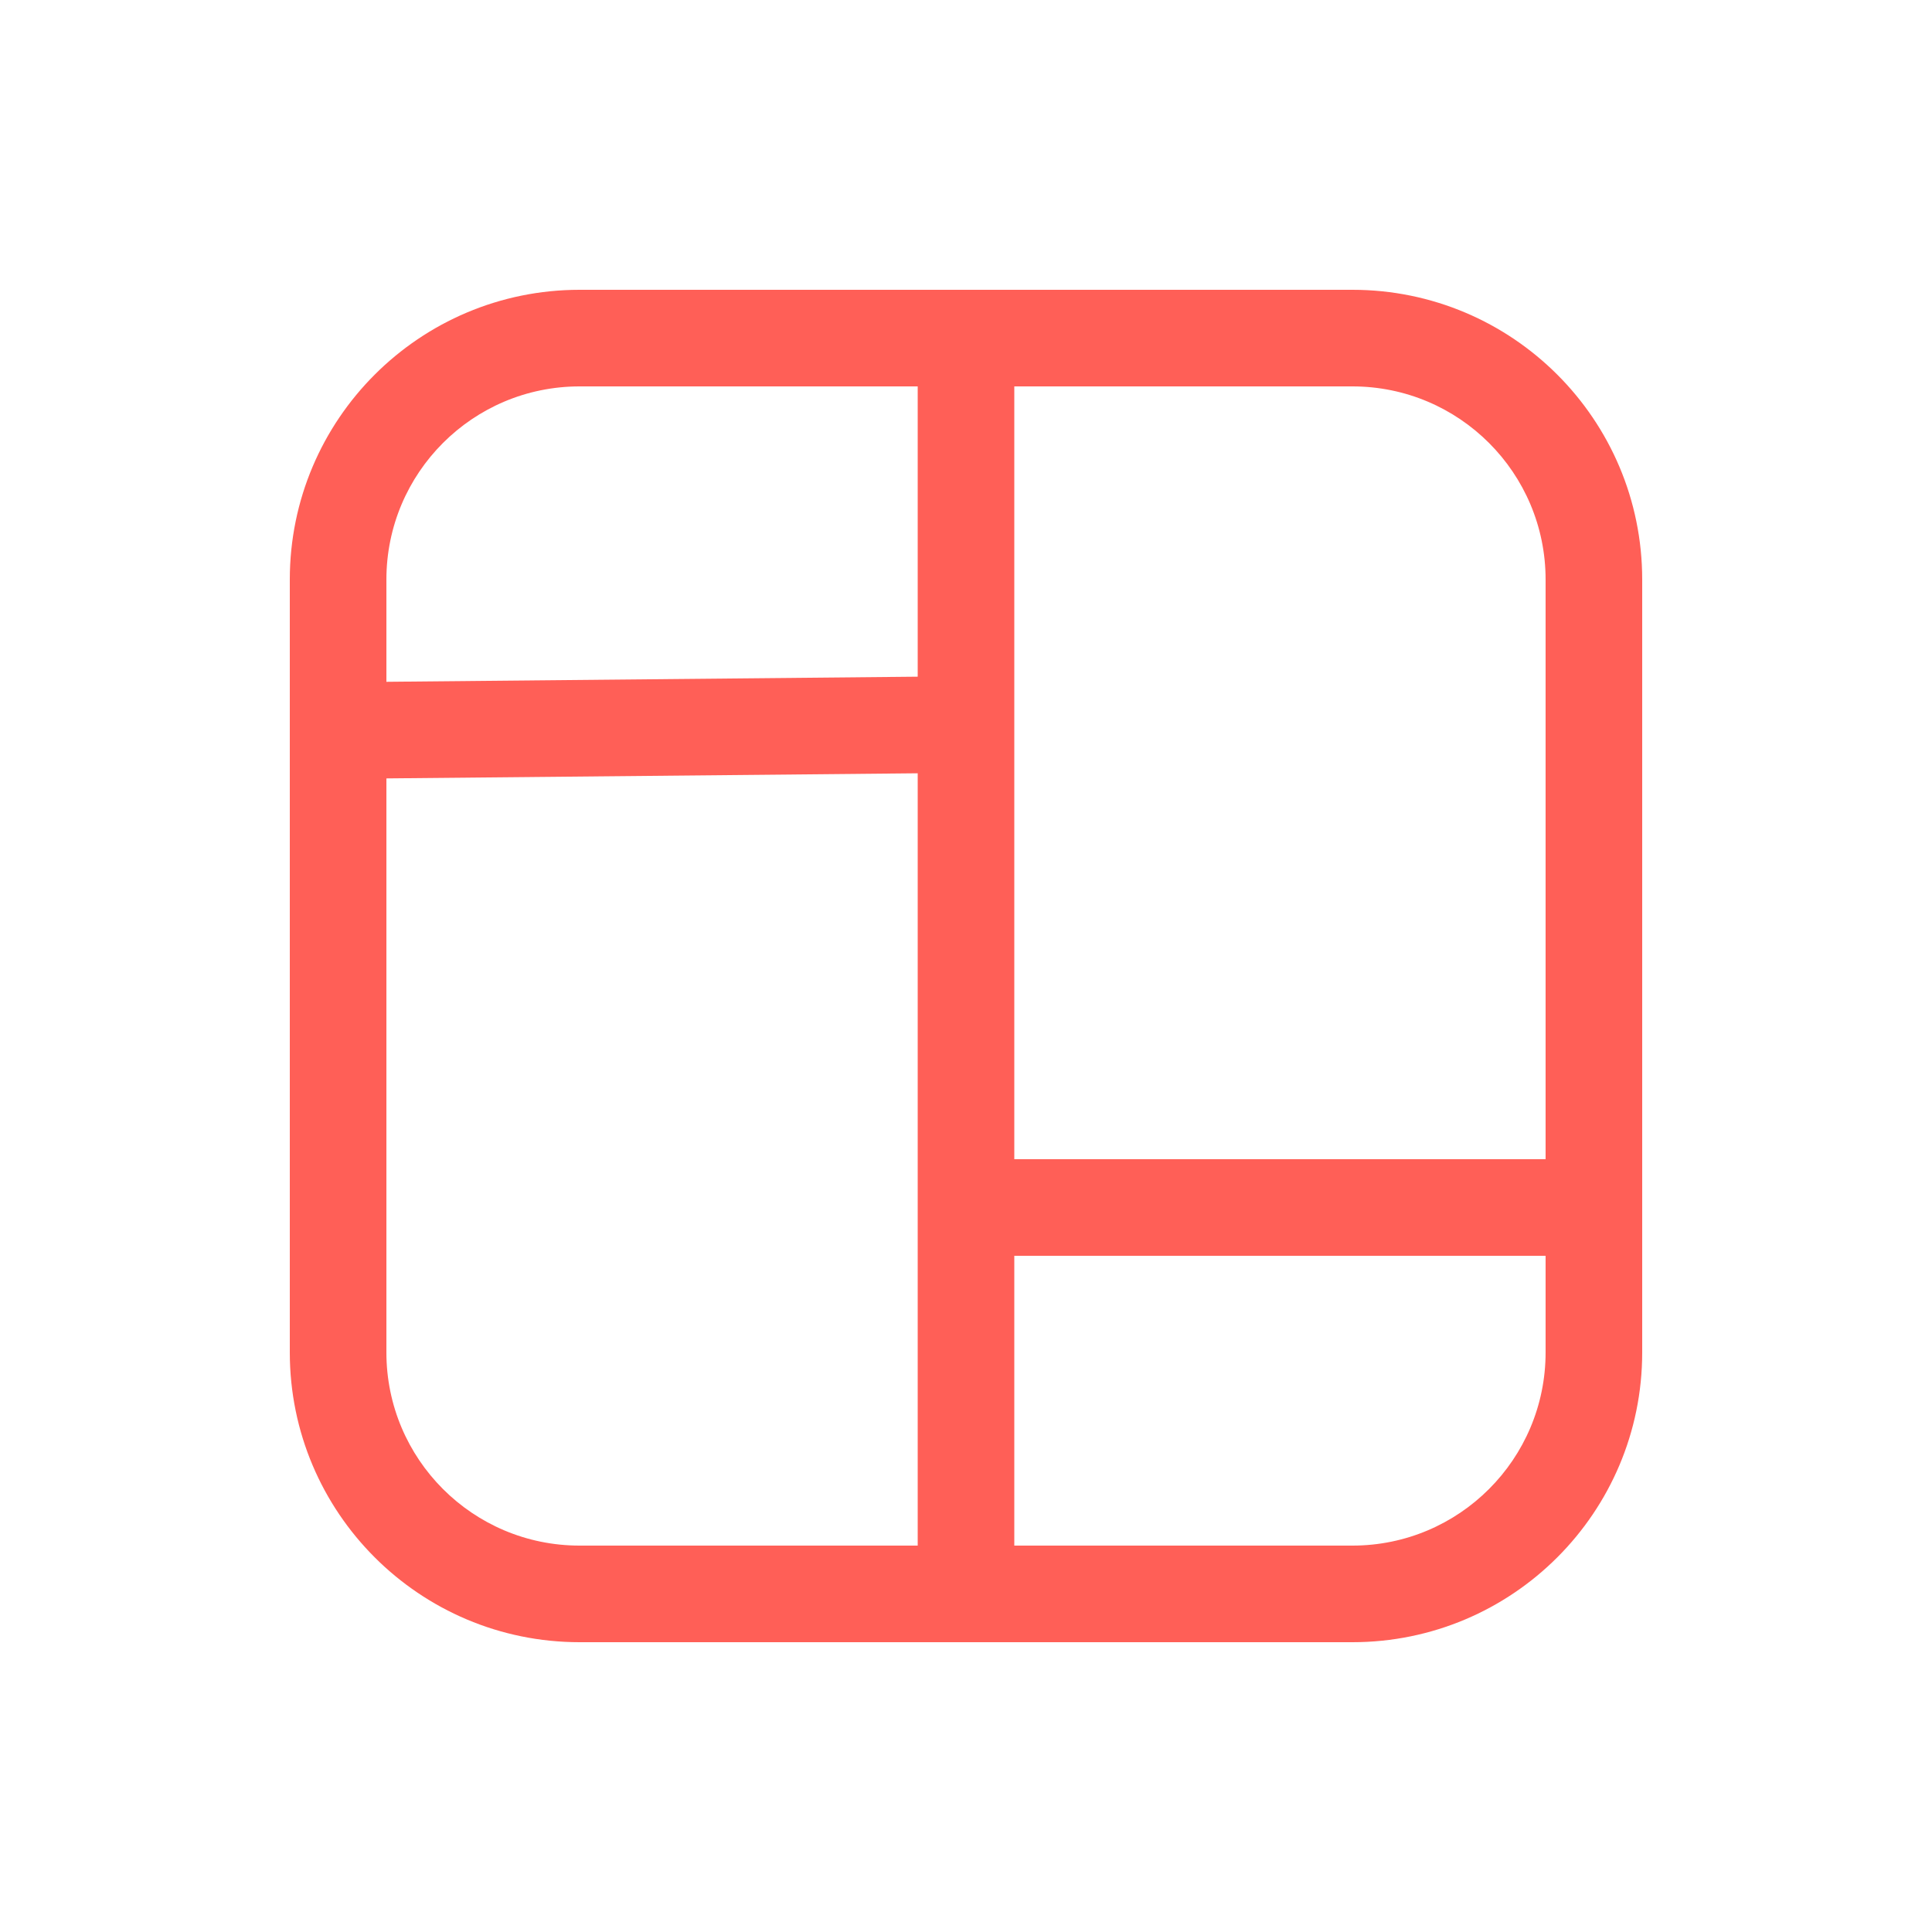
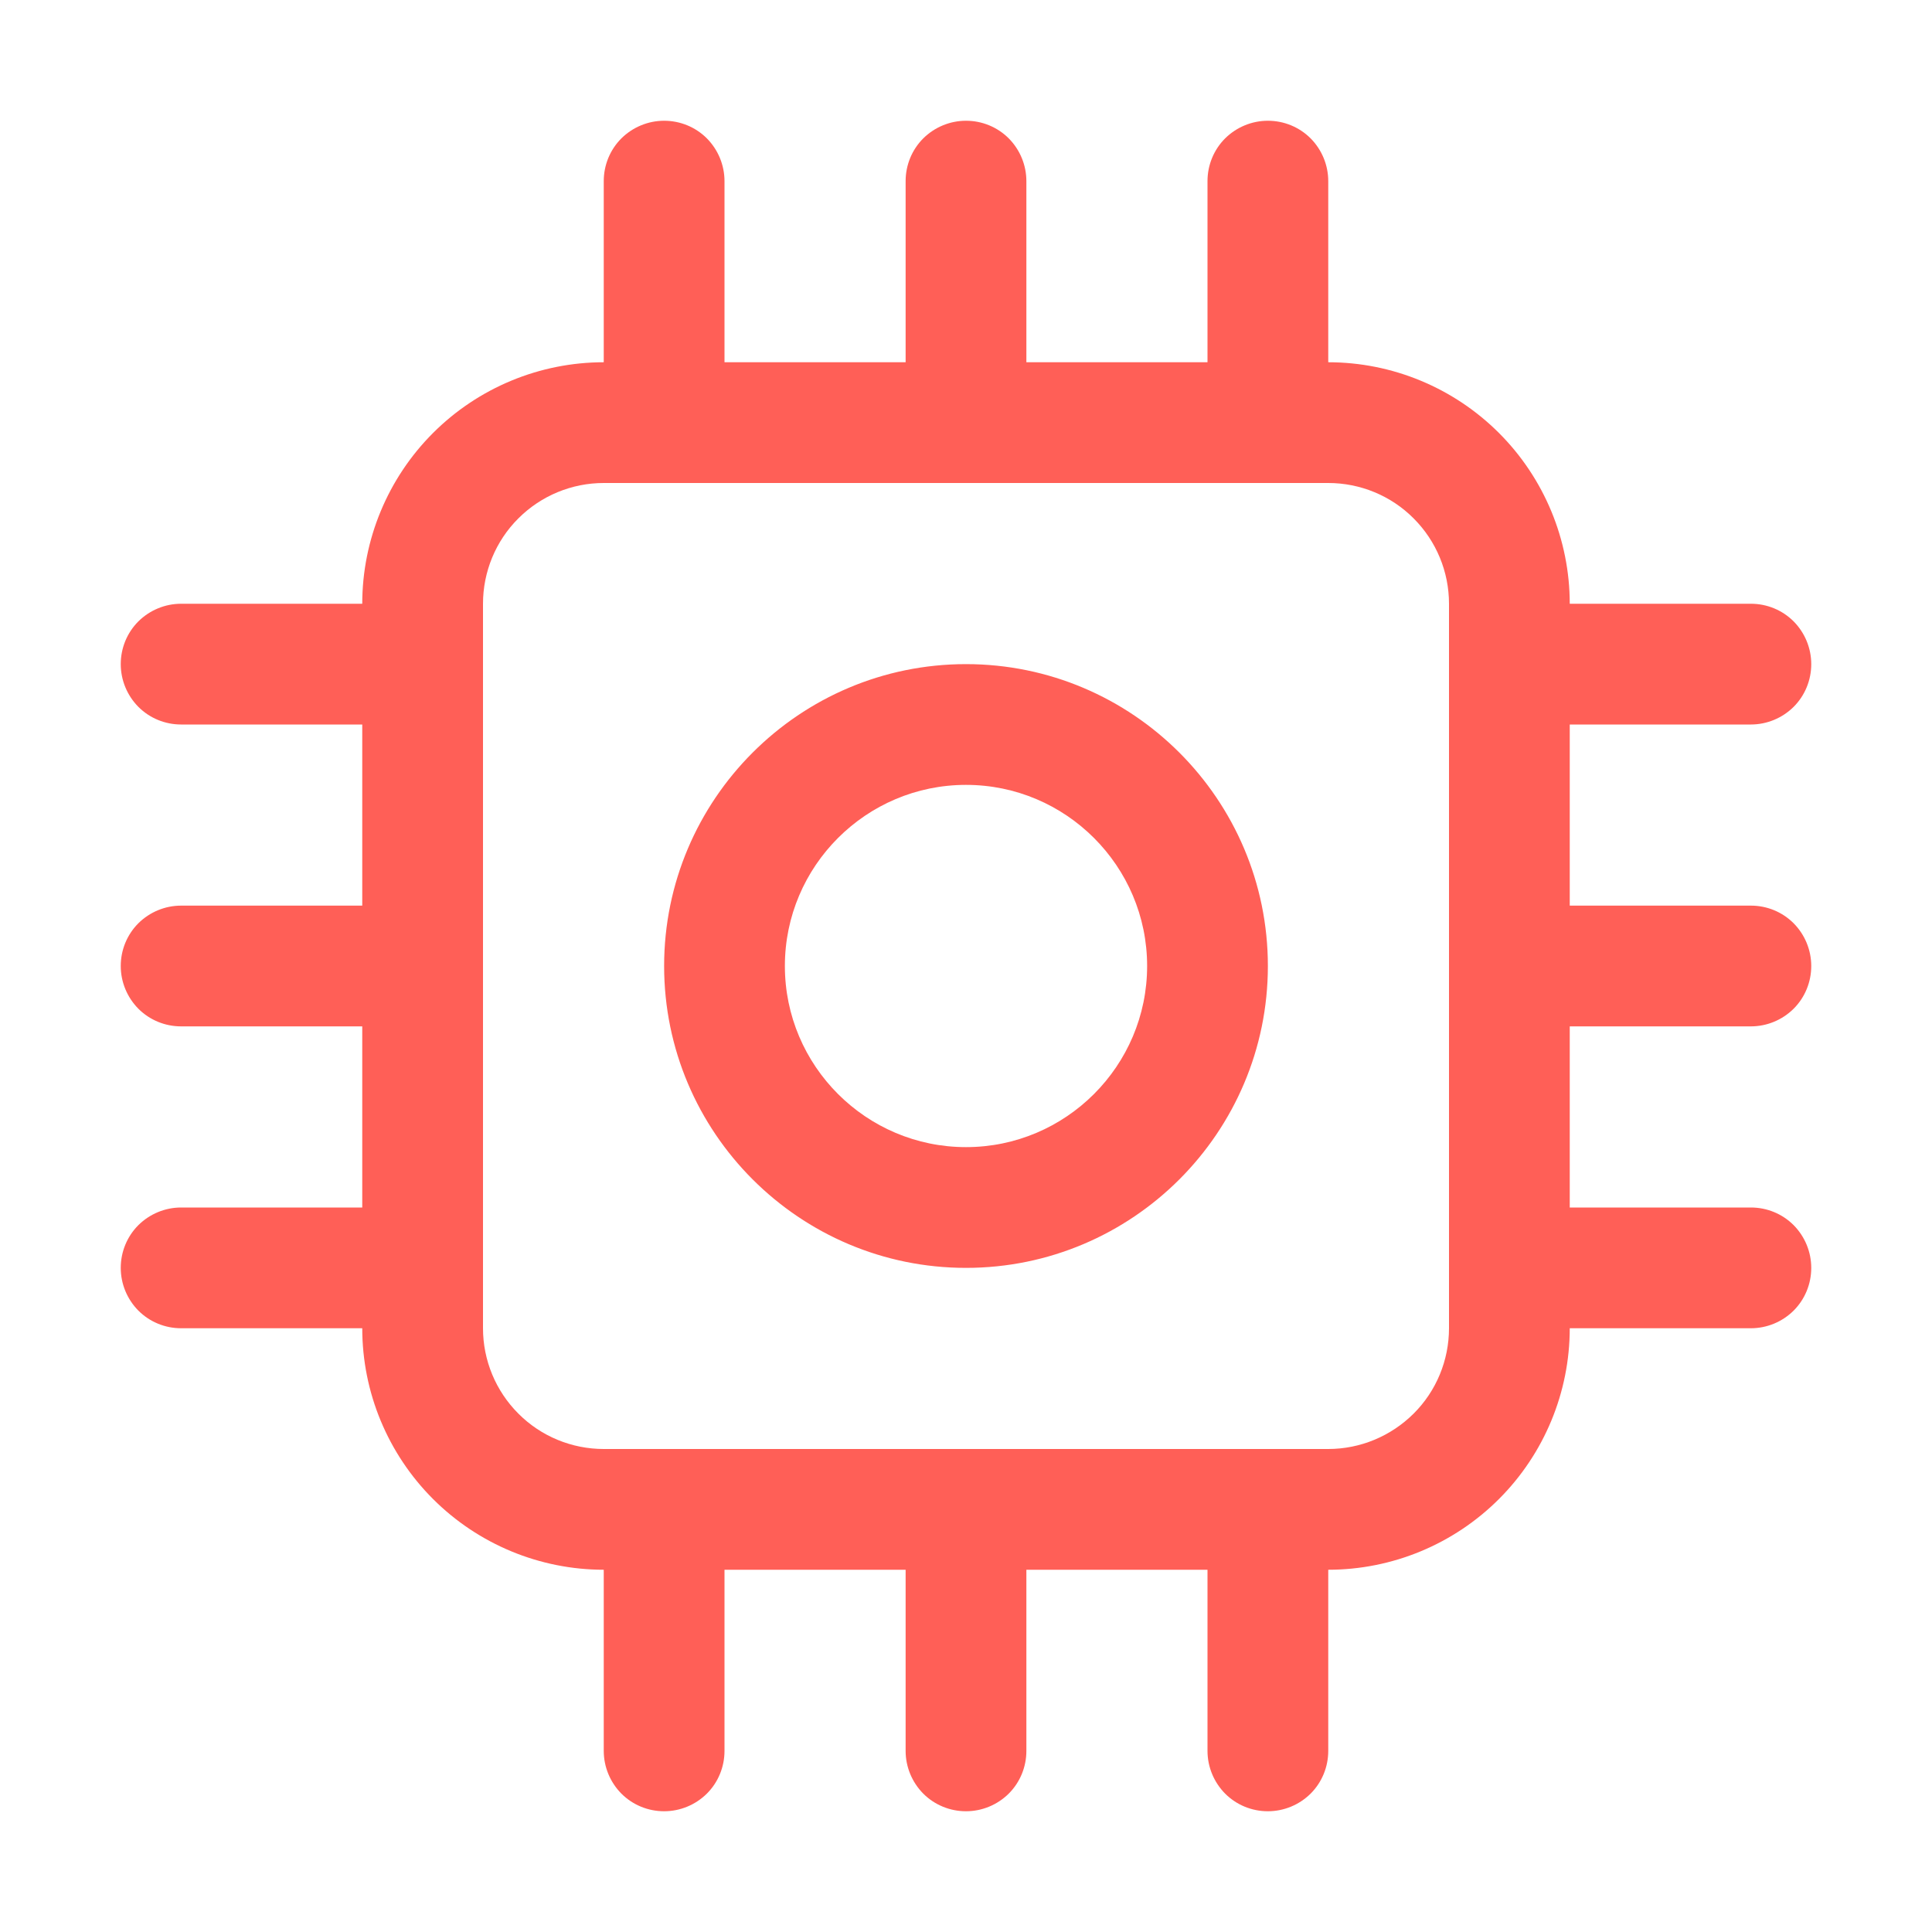
- <svg xmlns="http://www.w3.org/2000/svg" width="20" height="20" viewBox="0 0 20 20" fill="none">
-   <path d="M3 6C3 4.343 4.343 3 6 3H14C15.657 3 17 4.343 17 6V14C17 15.657 15.657 17 14 17H6C4.343 17 3 15.657 3 14V6ZM6 4C4.895 4 4 4.895 4 6V7.058L9.5 7.005V4H6ZM10.5 4V12H16V6C16 4.895 15.105 4 14 4H10.5ZM16 13H10.5V16H14C15.105 16 16 15.105 16 14V13ZM9.5 16V8.005L4 8.058V14C4 15.105 4.895 16 6 16H9.5Z" fill="#FF5F57" />
+ <svg xmlns="http://www.w3.org/2000/svg" width="16" height="16" viewBox="0 0 16 16" fill="none">
+   <path d="M14.5 8.5C14.633 8.5 14.76 8.447 14.854 8.354C14.948 8.26 15 8.133 15 8C15 7.867 14.947 7.74 14.854 7.646C14.76 7.552 14.633 7.5 14.5 7.5H13V6H14.5C14.633 6 14.76 5.947 14.854 5.854C14.948 5.76 15 5.633 15 5.5C15 5.367 14.947 5.24 14.854 5.146C14.76 5.052 14.633 5 14.5 5H13C13 4.47 12.789 3.961 12.414 3.586C12.039 3.211 11.53 3 11 3V1.5C11 1.367 10.947 1.24 10.854 1.146C10.76 1.052 10.633 1 10.5 1C10.367 1 10.24 1.053 10.146 1.146C10.052 1.24 10 1.367 10 1.5V3H8.5V1.5C8.5 1.367 8.447 1.24 8.354 1.146C8.26 1.052 8.133 1 8 1C7.867 1 7.74 1.053 7.646 1.146C7.552 1.24 7.5 1.367 7.5 1.5V3H6V1.5C6 1.367 5.947 1.24 5.854 1.146C5.76 1.052 5.633 1 5.5 1C5.367 1 5.24 1.053 5.146 1.146C5.052 1.24 5 1.367 5 1.5V3C4.47 3 3.961 3.211 3.586 3.586C3.211 3.961 3 4.47 3 5H1.5C1.367 5 1.24 5.053 1.146 5.146C1.052 5.24 1 5.367 1 5.5C1 5.633 1.053 5.76 1.146 5.854C1.24 5.948 1.367 6 1.5 6H3V7.5H1.5C1.367 7.5 1.24 7.553 1.146 7.646C1.052 7.74 1 7.867 1 8C1 8.133 1.053 8.26 1.146 8.354C1.24 8.448 1.367 8.5 1.5 8.5H3V10H1.5C1.367 10 1.24 10.053 1.146 10.146C1.052 10.24 1 10.367 1 10.5C1 10.633 1.053 10.76 1.146 10.854C1.24 10.948 1.367 11 1.5 11H3C3 11.53 3.211 12.039 3.586 12.414C3.961 12.789 4.47 13 5 13V14.5C5 14.633 5.053 14.76 5.146 14.854C5.24 14.948 5.367 15 5.5 15C5.633 15 5.76 14.947 5.854 14.854C5.948 14.76 6 14.633 6 14.5V13H7.5V14.5C7.5 14.633 7.553 14.76 7.646 14.854C7.74 14.948 7.867 15 8 15C8.133 15 8.26 14.947 8.354 14.854C8.448 14.76 8.5 14.633 8.5 14.5V13H10V14.5C10 14.633 10.053 14.76 10.146 14.854C10.24 14.948 10.367 15 10.5 15C10.633 15 10.76 14.947 10.854 14.854C10.948 14.76 11 14.633 11 14.5V13C11.53 13 12.039 12.789 12.414 12.414C12.789 12.039 13 11.53 13 11H14.5C14.633 11 14.76 10.947 14.854 10.854C14.948 10.76 15 10.633 15 10.5C15 10.367 14.947 10.24 14.854 10.146C14.76 10.052 14.633 10 14.5 10H13V8.5H14.5ZM12 11C12 11.265 11.895 11.52 11.707 11.707C11.519 11.894 11.265 12 11 12H5C4.735 12 4.48 11.895 4.293 11.707C4.105 11.519 4 11.265 4 11V5C4 4.735 4.105 4.48 4.293 4.293C4.481 4.105 4.735 4 5 4H11C11.265 4 11.52 4.105 11.707 4.293C11.895 4.481 12 4.735 12 5V11ZM8 10.5C6.621 10.5 5.5 9.379 5.5 8C5.5 6.621 6.621 5.5 8 5.5C9.379 5.5 10.5 6.621 10.5 8C10.5 9.379 9.379 10.5 8 10.5ZM8 6.5C7.173 6.5 6.5 7.173 6.5 8C6.5 8.827 7.173 9.5 8 9.5C8.827 9.5 9.5 8.827 9.5 8C9.5 7.173 8.827 6.5 8 6.5Z" fill="#FF5F57" />
</svg>
